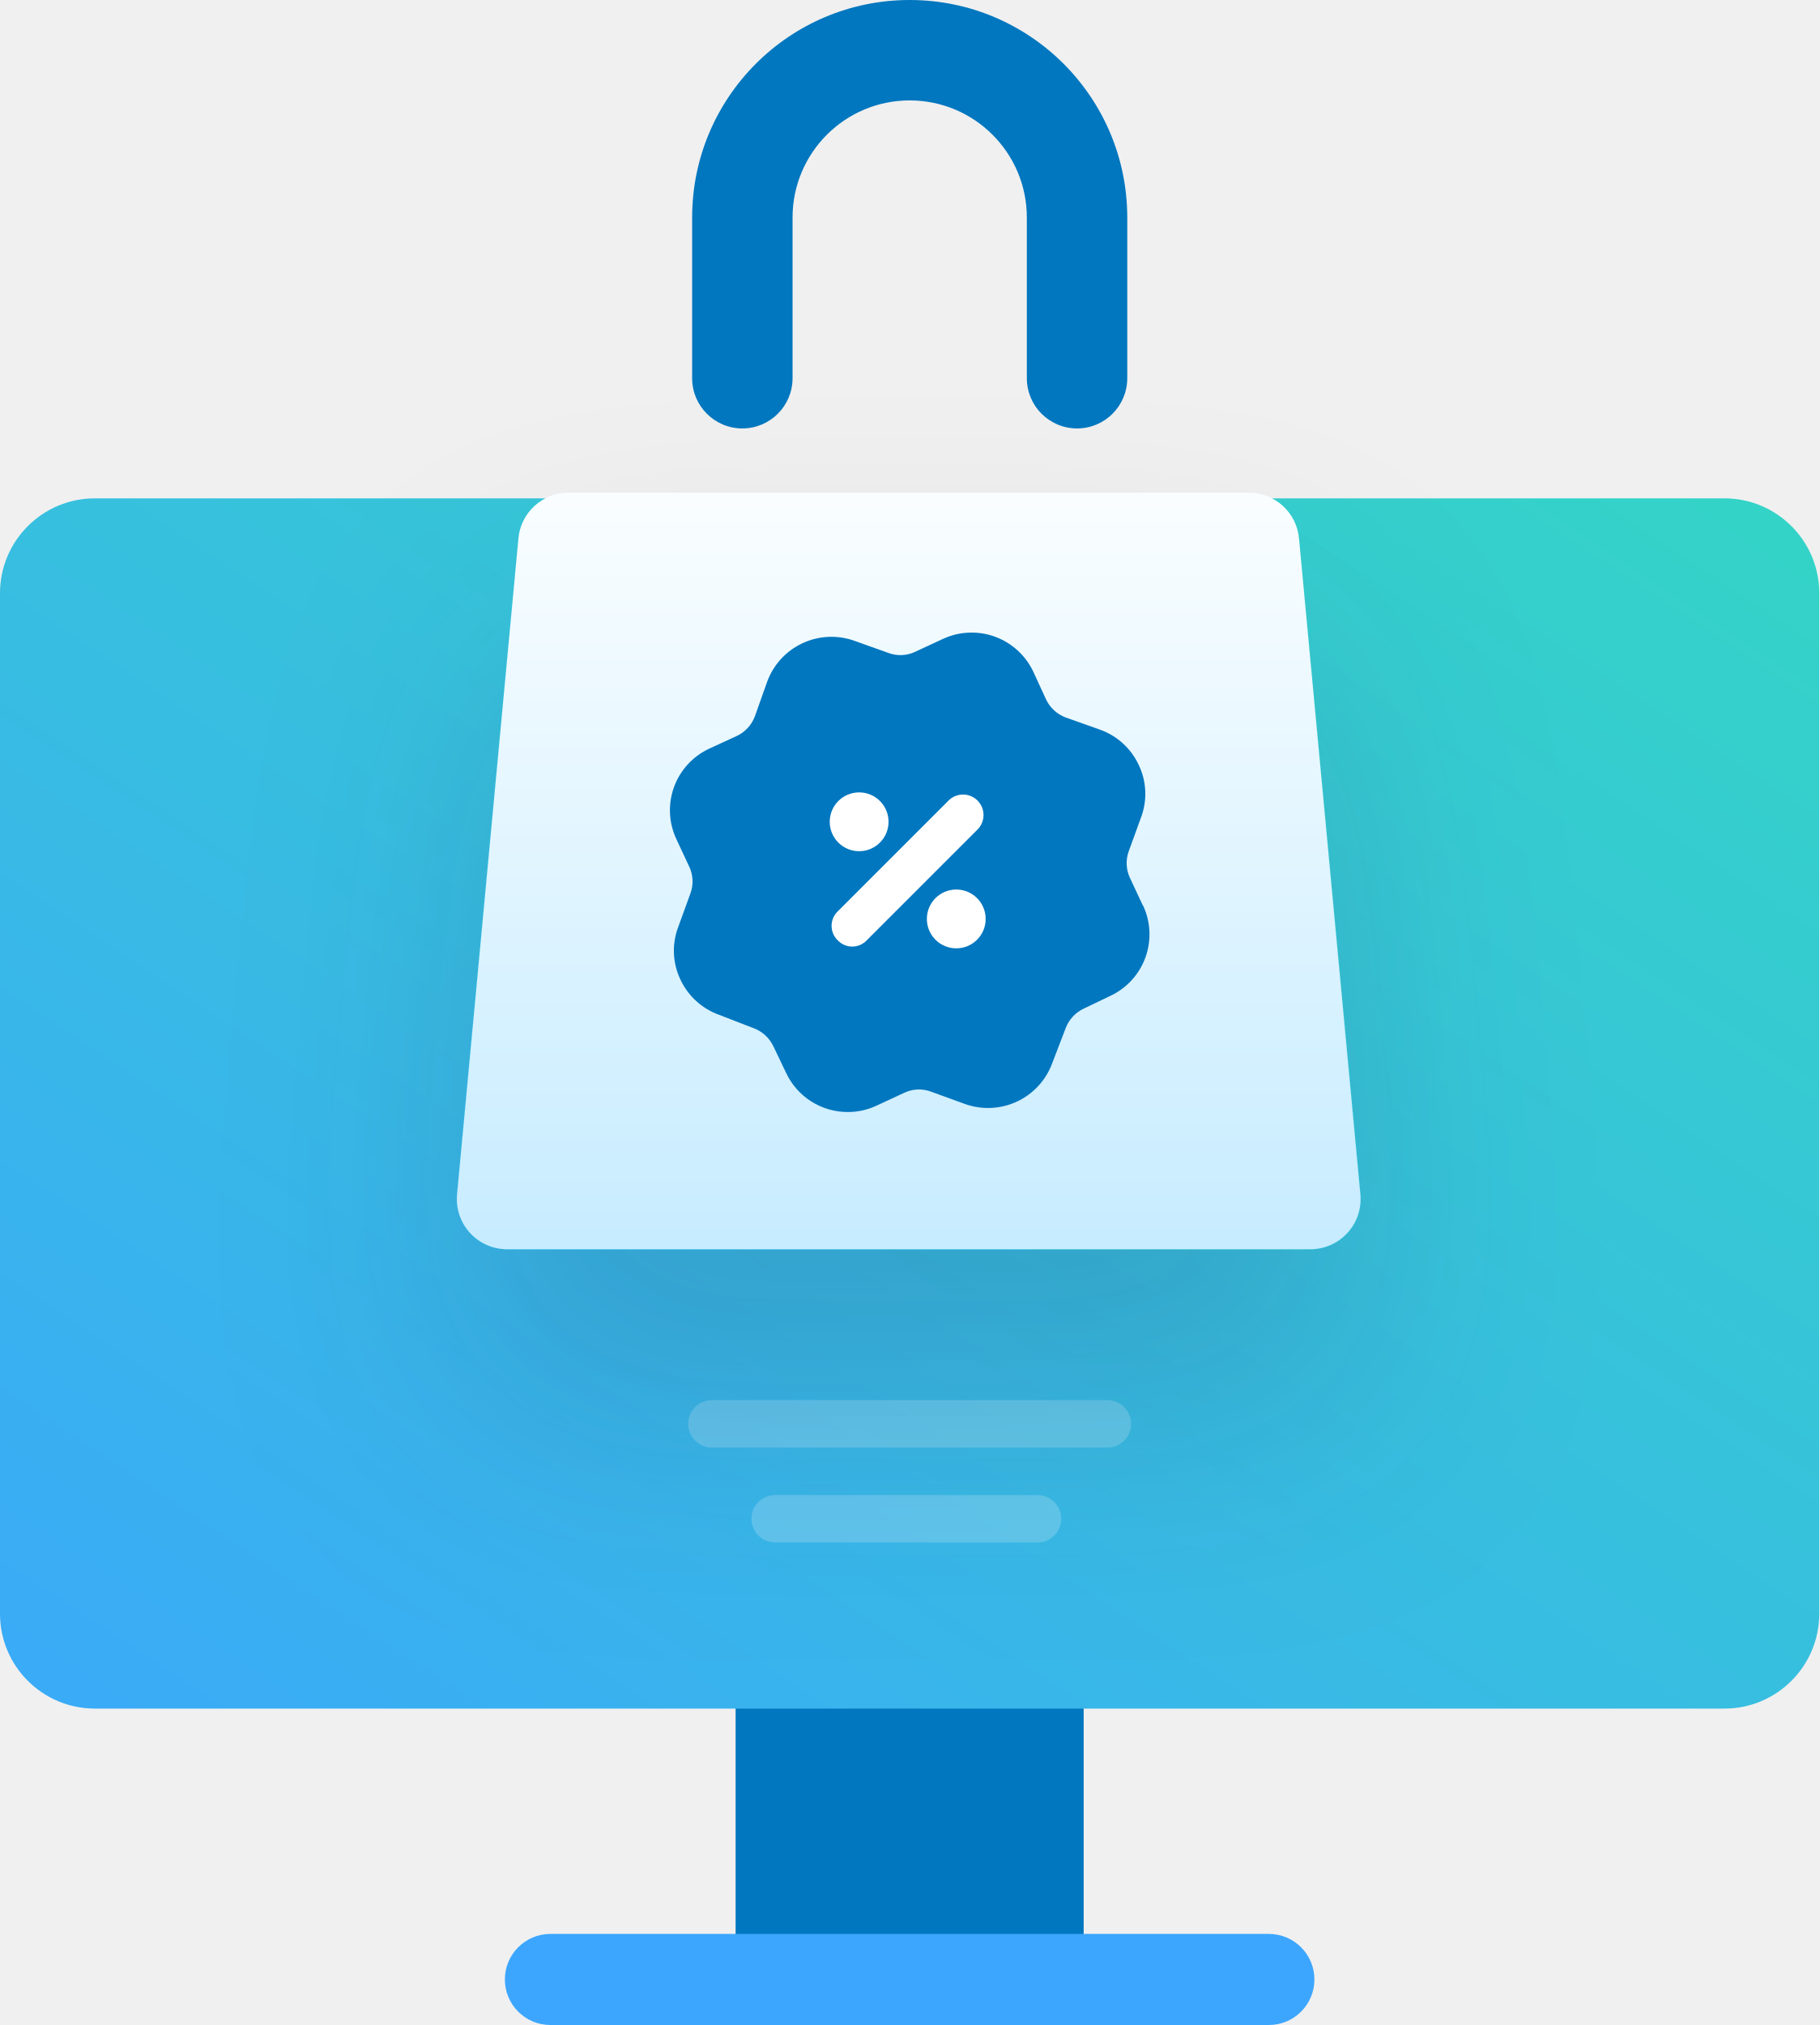
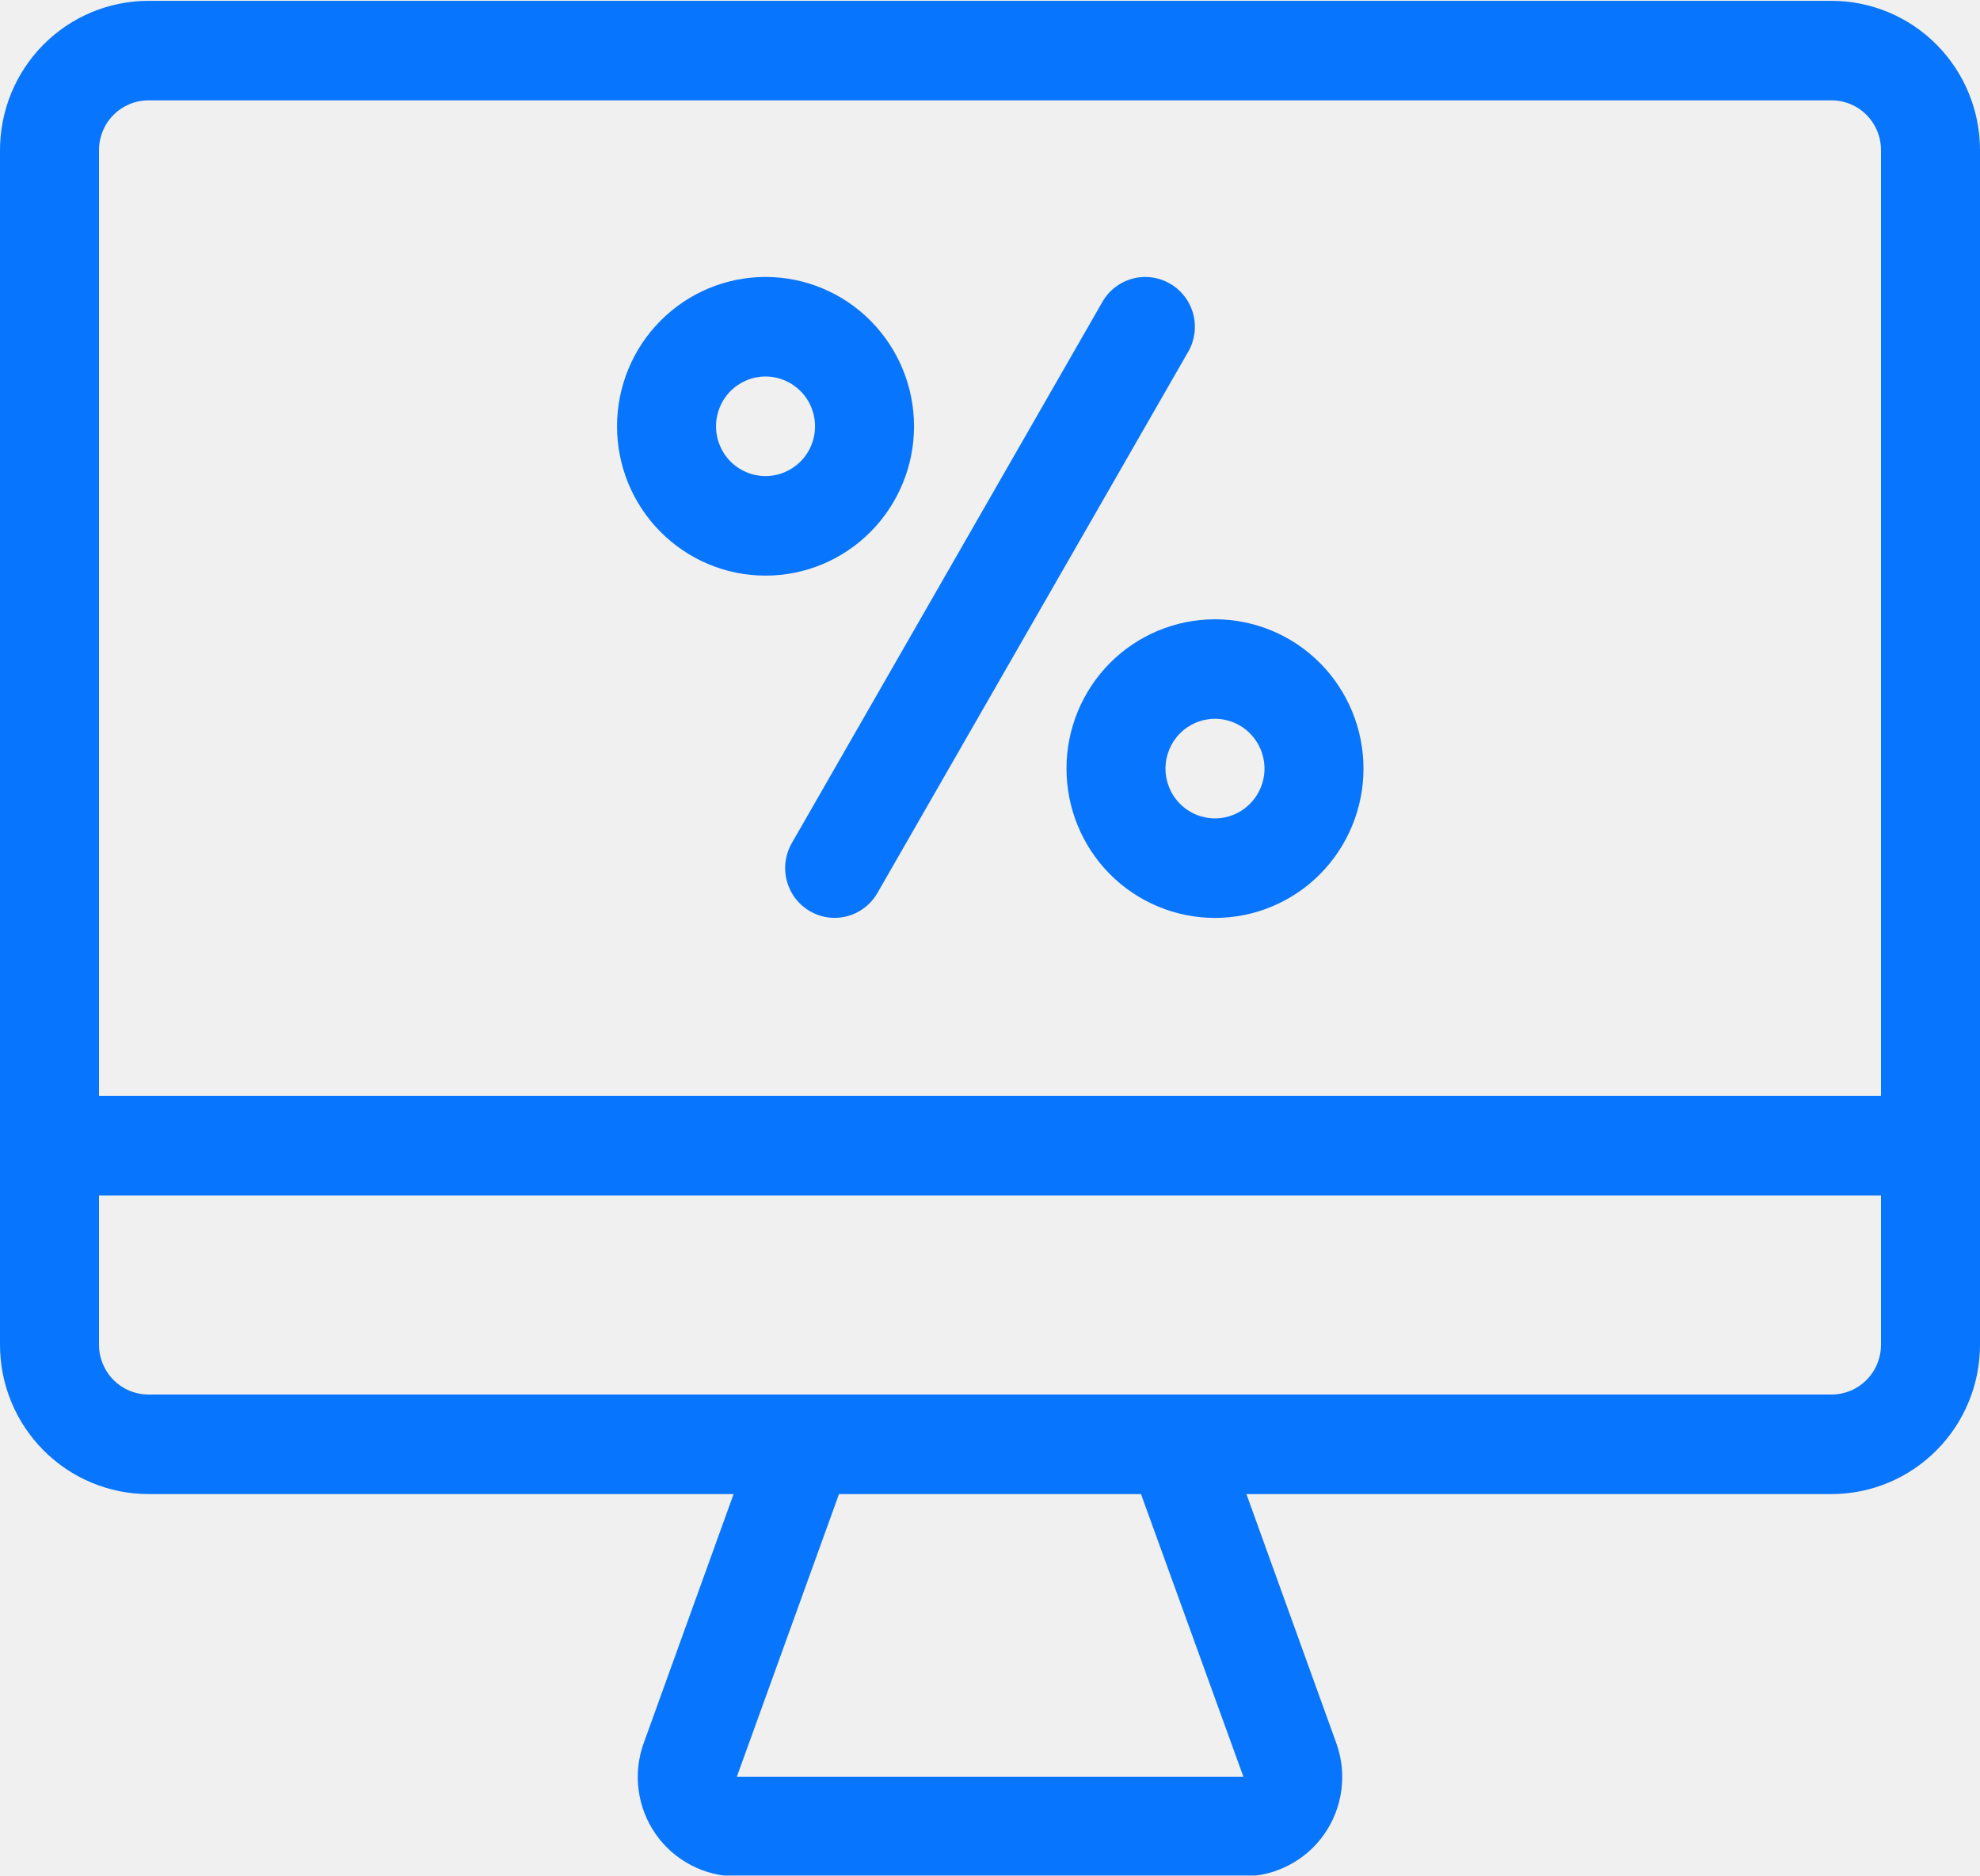
- <svg xmlns="http://www.w3.org/2000/svg" width="230" height="256" viewBox="0 0 230 256" fill="none">
-   <rect x="93" y="214" width="44" height="34" fill="#0177BF" />
-   <rect x="63.828" y="244.486" width="102.345" height="11.514" rx="5.757" fill="#3CA6FE" />
-   <rect y="63" width="230" height="153" rx="12" fill="url(#paint0_linear_1_183)" />
-   <rect x="87" y="177" width="56" height="6" rx="3" fill="white" fill-opacity="0.2" />
-   <rect x="95" y="189" width="39.167" height="6" rx="3" fill="white" fill-opacity="0.2" />
-   <g filter="url(#filter0_d_1_183)">
-     <path d="M65.538 68.113L57.781 151.05C57.472 154.751 60.393 157.925 64.106 157.925H165.661C169.375 157.925 172.295 154.751 171.987 151.05L164.229 68.113C163.955 64.823 161.205 62.293 157.904 62.293H71.864C68.562 62.293 65.812 64.823 65.538 68.113Z" fill="url(#paint1_linear_1_183)" />
+ <svg xmlns="http://www.w3.org/2000/svg" width="38" height="36" viewBox="0 0 38 36" fill="none">
+   <g clip-path="url(#clip0_646_3090)">
+     <path d="M35.15 0.016H2.85C2.094 0.016 1.369 0.318 0.835 0.855C0.3 1.393 0 2.122 0 2.882V25.812C0 26.572 0.3 27.301 0.835 27.838C1.369 28.376 2.094 28.678 2.85 28.678H14.079L12.355 33.455C12.25 33.743 12.216 34.053 12.256 34.357C12.296 34.662 12.408 34.952 12.583 35.203C12.758 35.455 12.992 35.66 13.263 35.801C13.534 35.943 13.835 36.016 14.141 36.016H23.859C24.165 36.016 24.466 35.943 24.737 35.801C25.008 35.66 25.242 35.455 25.417 35.203C25.592 34.952 25.704 34.662 25.744 34.357C25.784 34.053 25.75 33.743 25.645 33.455L23.921 28.678H35.15C35.906 28.678 36.631 28.376 37.165 27.838C37.7 27.301 38 26.572 38 25.812V2.882C38 2.122 37.7 1.393 37.165 0.855C36.631 0.318 35.906 0.016 35.15 0.016ZM2.85 1.926H35.15C35.402 1.926 35.644 2.027 35.822 2.206C36 2.385 36.1 2.628 36.1 2.882V21.035H1.9V2.882C1.9 2.628 2 2.385 2.178 2.206C2.356 2.027 2.598 1.926 2.85 1.926ZM23.864 34.105H14.141L16.102 28.678H21.898L23.864 34.105ZM35.15 26.767H2.85C2.598 26.767 2.356 26.667 2.178 26.487C2 26.308 1.9 26.065 1.9 25.812V22.946H36.1V25.812C36.1 26.065 36 26.308 35.822 26.487C35.644 26.667 35.402 26.767 35.15 26.767Z" fill="#0875FF" />
+     <path d="M15.542 17.489C15.687 17.573 15.85 17.618 16.017 17.618C16.184 17.618 16.347 17.574 16.492 17.49C16.636 17.406 16.756 17.286 16.839 17.141L22.805 6.75C22.931 6.531 22.965 6.271 22.9 6.026C22.835 5.782 22.676 5.573 22.458 5.446C22.35 5.383 22.23 5.342 22.107 5.325C21.982 5.308 21.856 5.316 21.735 5.349C21.614 5.381 21.501 5.437 21.402 5.514C21.302 5.59 21.219 5.686 21.157 5.795L15.195 16.185C15.07 16.404 15.036 16.665 15.101 16.909C15.166 17.154 15.324 17.362 15.542 17.489Z" fill="#0875FF" />
+     <path d="M14.692 11.049C15.448 11.049 16.173 10.747 16.707 10.209C17.241 9.672 17.542 8.943 17.542 8.183C17.542 7.422 17.241 6.693 16.707 6.156C16.173 5.618 15.448 5.316 14.692 5.316C13.936 5.316 13.211 5.618 12.677 6.156C12.142 6.693 11.842 7.422 11.842 8.183C11.842 8.943 12.142 9.672 12.677 10.209C13.211 10.747 13.936 11.049 14.692 11.049ZM14.692 7.227C14.944 7.227 15.185 7.328 15.364 7.507C15.542 7.686 15.642 7.929 15.642 8.183C15.642 8.436 15.542 8.679 15.364 8.858C15.185 9.037 14.944 9.138 14.692 9.138C14.44 9.138 14.198 9.037 14.02 8.858C13.842 8.679 13.742 8.436 13.742 8.183C13.742 7.929 13.842 7.686 14.02 7.507C14.198 7.328 14.44 7.227 14.692 7.227Z" fill="#0875FF" />
+     <path d="M20.468 14.753C20.468 15.513 20.768 16.242 21.302 16.78C21.837 17.317 22.562 17.619 23.318 17.619C24.074 17.619 24.799 17.317 25.333 16.78C25.867 16.242 26.168 15.513 26.168 14.753C26.168 13.993 25.867 13.264 25.333 12.726C24.799 12.189 24.074 11.887 23.318 11.887C22.562 11.887 21.837 12.189 21.302 12.726C20.768 13.264 20.468 13.993 20.468 14.753ZM23.318 13.797C23.57 13.797 23.811 13.898 23.989 14.077C24.168 14.257 24.268 14.5 24.268 14.753C24.268 15.006 24.168 15.249 23.989 15.428C23.811 15.608 23.57 15.708 23.318 15.708C23.066 15.708 22.824 15.608 22.646 15.428C22.468 15.249 22.368 15.006 22.368 14.753C22.368 14.5 22.468 14.257 22.646 14.077C22.824 13.898 23.066 13.797 23.318 13.797Z" fill="#0875FF" />
  </g>
-   <path d="M144.469 114.443L142.864 111.007C142.614 110.483 142.47 109.914 142.441 109.334C142.412 108.754 142.498 108.174 142.695 107.628L144.272 103.29C144.665 102.227 144.84 101.096 144.787 99.964C144.734 98.831 144.453 97.721 143.962 96.7C143.484 95.674 142.807 94.752 141.97 93.988C141.134 93.225 140.155 92.634 139.09 92.25L134.724 90.701C133.633 90.292 132.744 89.474 132.246 88.419L130.641 84.927C129.669 82.858 127.916 81.26 125.767 80.483C123.617 79.707 121.247 79.816 119.178 80.787L115.713 82.392C115.194 82.642 114.63 82.785 114.055 82.814C113.479 82.843 112.904 82.757 112.362 82.561L108.025 81.012C105.873 80.242 103.504 80.354 101.435 81.325C99.366 82.296 97.766 84.047 96.984 86.195L95.435 90.56C95.026 91.652 94.208 92.541 93.154 93.038L89.662 94.644C88.635 95.122 87.712 95.798 86.948 96.634C86.183 97.47 85.591 98.448 85.206 99.514C84.822 100.579 84.651 101.71 84.705 102.842C84.759 103.973 85.037 105.083 85.521 106.107L87.127 109.543C87.377 110.067 87.521 110.636 87.55 111.216C87.579 111.796 87.492 112.376 87.296 112.922L85.719 117.26C85.325 118.323 85.15 119.454 85.204 120.587C85.257 121.719 85.537 122.829 86.028 123.85C86.51 124.879 87.192 125.802 88.033 126.566C88.874 127.33 89.858 127.919 90.929 128.3L95.294 129.99C96.386 130.399 97.275 131.217 97.773 132.271L99.378 135.623C100.071 137.107 101.173 138.362 102.555 139.24C103.938 140.118 105.542 140.583 107.18 140.58C108.446 140.585 109.697 140.306 110.841 139.763L114.305 138.158C114.825 137.908 115.389 137.765 115.964 137.736C116.539 137.707 117.115 137.793 117.657 137.989L121.994 139.566C124.146 140.337 126.515 140.224 128.584 139.253C130.653 138.282 132.253 136.531 133.035 134.384L134.724 129.99C135.133 128.898 135.952 128.009 137.006 127.512L140.357 125.906C141.384 125.428 142.307 124.752 143.071 123.916C143.836 123.08 144.427 122.102 144.812 121.036C145.197 119.971 145.367 118.84 145.313 117.708C145.259 116.577 144.982 115.467 144.497 114.443H144.469Z" fill="#0177BF" />
-   <path d="M107.743 119.663C107.4 119.666 107.06 119.597 106.745 119.461C106.43 119.325 106.146 119.126 105.912 118.875C105.665 118.638 105.469 118.354 105.334 118.039C105.2 117.725 105.131 117.386 105.131 117.044C105.131 116.702 105.2 116.363 105.334 116.049C105.469 115.734 105.665 115.45 105.912 115.213L119.994 101.131C120.486 100.678 121.135 100.432 121.803 100.446C122.472 100.459 123.11 100.731 123.583 101.204C124.056 101.677 124.328 102.315 124.341 102.984C124.355 103.653 124.109 104.301 123.656 104.793L109.574 118.875C109.34 119.126 109.056 119.325 108.741 119.461C108.426 119.597 108.086 119.666 107.743 119.663Z" fill="white" />
-   <path d="M108.616 107.609C110.669 107.609 112.334 105.945 112.334 103.891C112.334 101.838 110.669 100.174 108.616 100.174C106.563 100.174 104.898 101.838 104.898 103.891C104.898 105.945 106.563 107.609 108.616 107.609Z" fill="white" />
-   <path d="M120.895 119.889C122.949 119.889 124.613 118.224 124.613 116.171C124.613 114.118 122.949 112.453 120.895 112.453C118.842 112.453 117.178 114.118 117.178 116.171C117.178 118.224 118.842 119.889 120.895 119.889Z" fill="white" />
-   <path d="M142.513 47.816V27.505C142.513 12.315 130.199 0 115.008 0C99.818 0 87.503 12.314 87.503 27.505V47.816C87.503 51.321 90.345 54.163 93.851 54.163C97.356 54.163 100.198 51.321 100.198 47.816V27.505C100.198 19.325 106.829 12.694 115.008 12.694C123.188 12.694 129.818 19.325 129.818 27.505V47.816C129.818 51.321 132.66 54.163 136.166 54.163C139.671 54.163 142.513 51.321 142.513 47.816Z" fill="#0177BF" />
  <defs>
-     <filter id="filter0_d_1_183" x="25.758" y="50.293" width="178.251" height="159.632" filterUnits="userSpaceOnUse" color-interpolation-filters="sRGB">
-       <feFlood flood-opacity="0" result="BackgroundImageFix" />
-       <feColorMatrix in="SourceAlpha" type="matrix" values="0 0 0 0 0 0 0 0 0 0 0 0 0 0 0 0 0 0 127 0" result="hardAlpha" />
-       <feOffset dy="20" />
-       <feGaussianBlur stdDeviation="16" />
-       <feComposite in2="hardAlpha" operator="out" />
-       <feColorMatrix type="matrix" values="0 0 0 0 0.106 0 0 0 0 0.106 0 0 0 0 0.314 0 0 0 0.16 0" />
-       <feBlend mode="normal" in2="BackgroundImageFix" result="effect1_dropShadow_1_183" />
-       <feBlend mode="normal" in="SourceGraphic" in2="effect1_dropShadow_1_183" result="shape" />
-     </filter>
-     <linearGradient id="paint0_linear_1_183" x1="230" y1="13" x2="47.213" y2="289.69" gradientUnits="userSpaceOnUse">
-       <stop stop-color="#33DBBE" />
-       <stop offset="1" stop-color="#3BA4FF" />
-     </linearGradient>
-     <linearGradient id="paint1_linear_1_183" x1="114.884" y1="157.925" x2="114.884" y2="52.137" gradientUnits="userSpaceOnUse">
-       <stop stop-color="#C7ECFF" />
-       <stop offset="1" stop-color="white" />
-     </linearGradient>
+     <clipPath id="clip0_646_3090">
+       <rect width="38" height="36" fill="white" />
+     </clipPath>
  </defs>
</svg>
